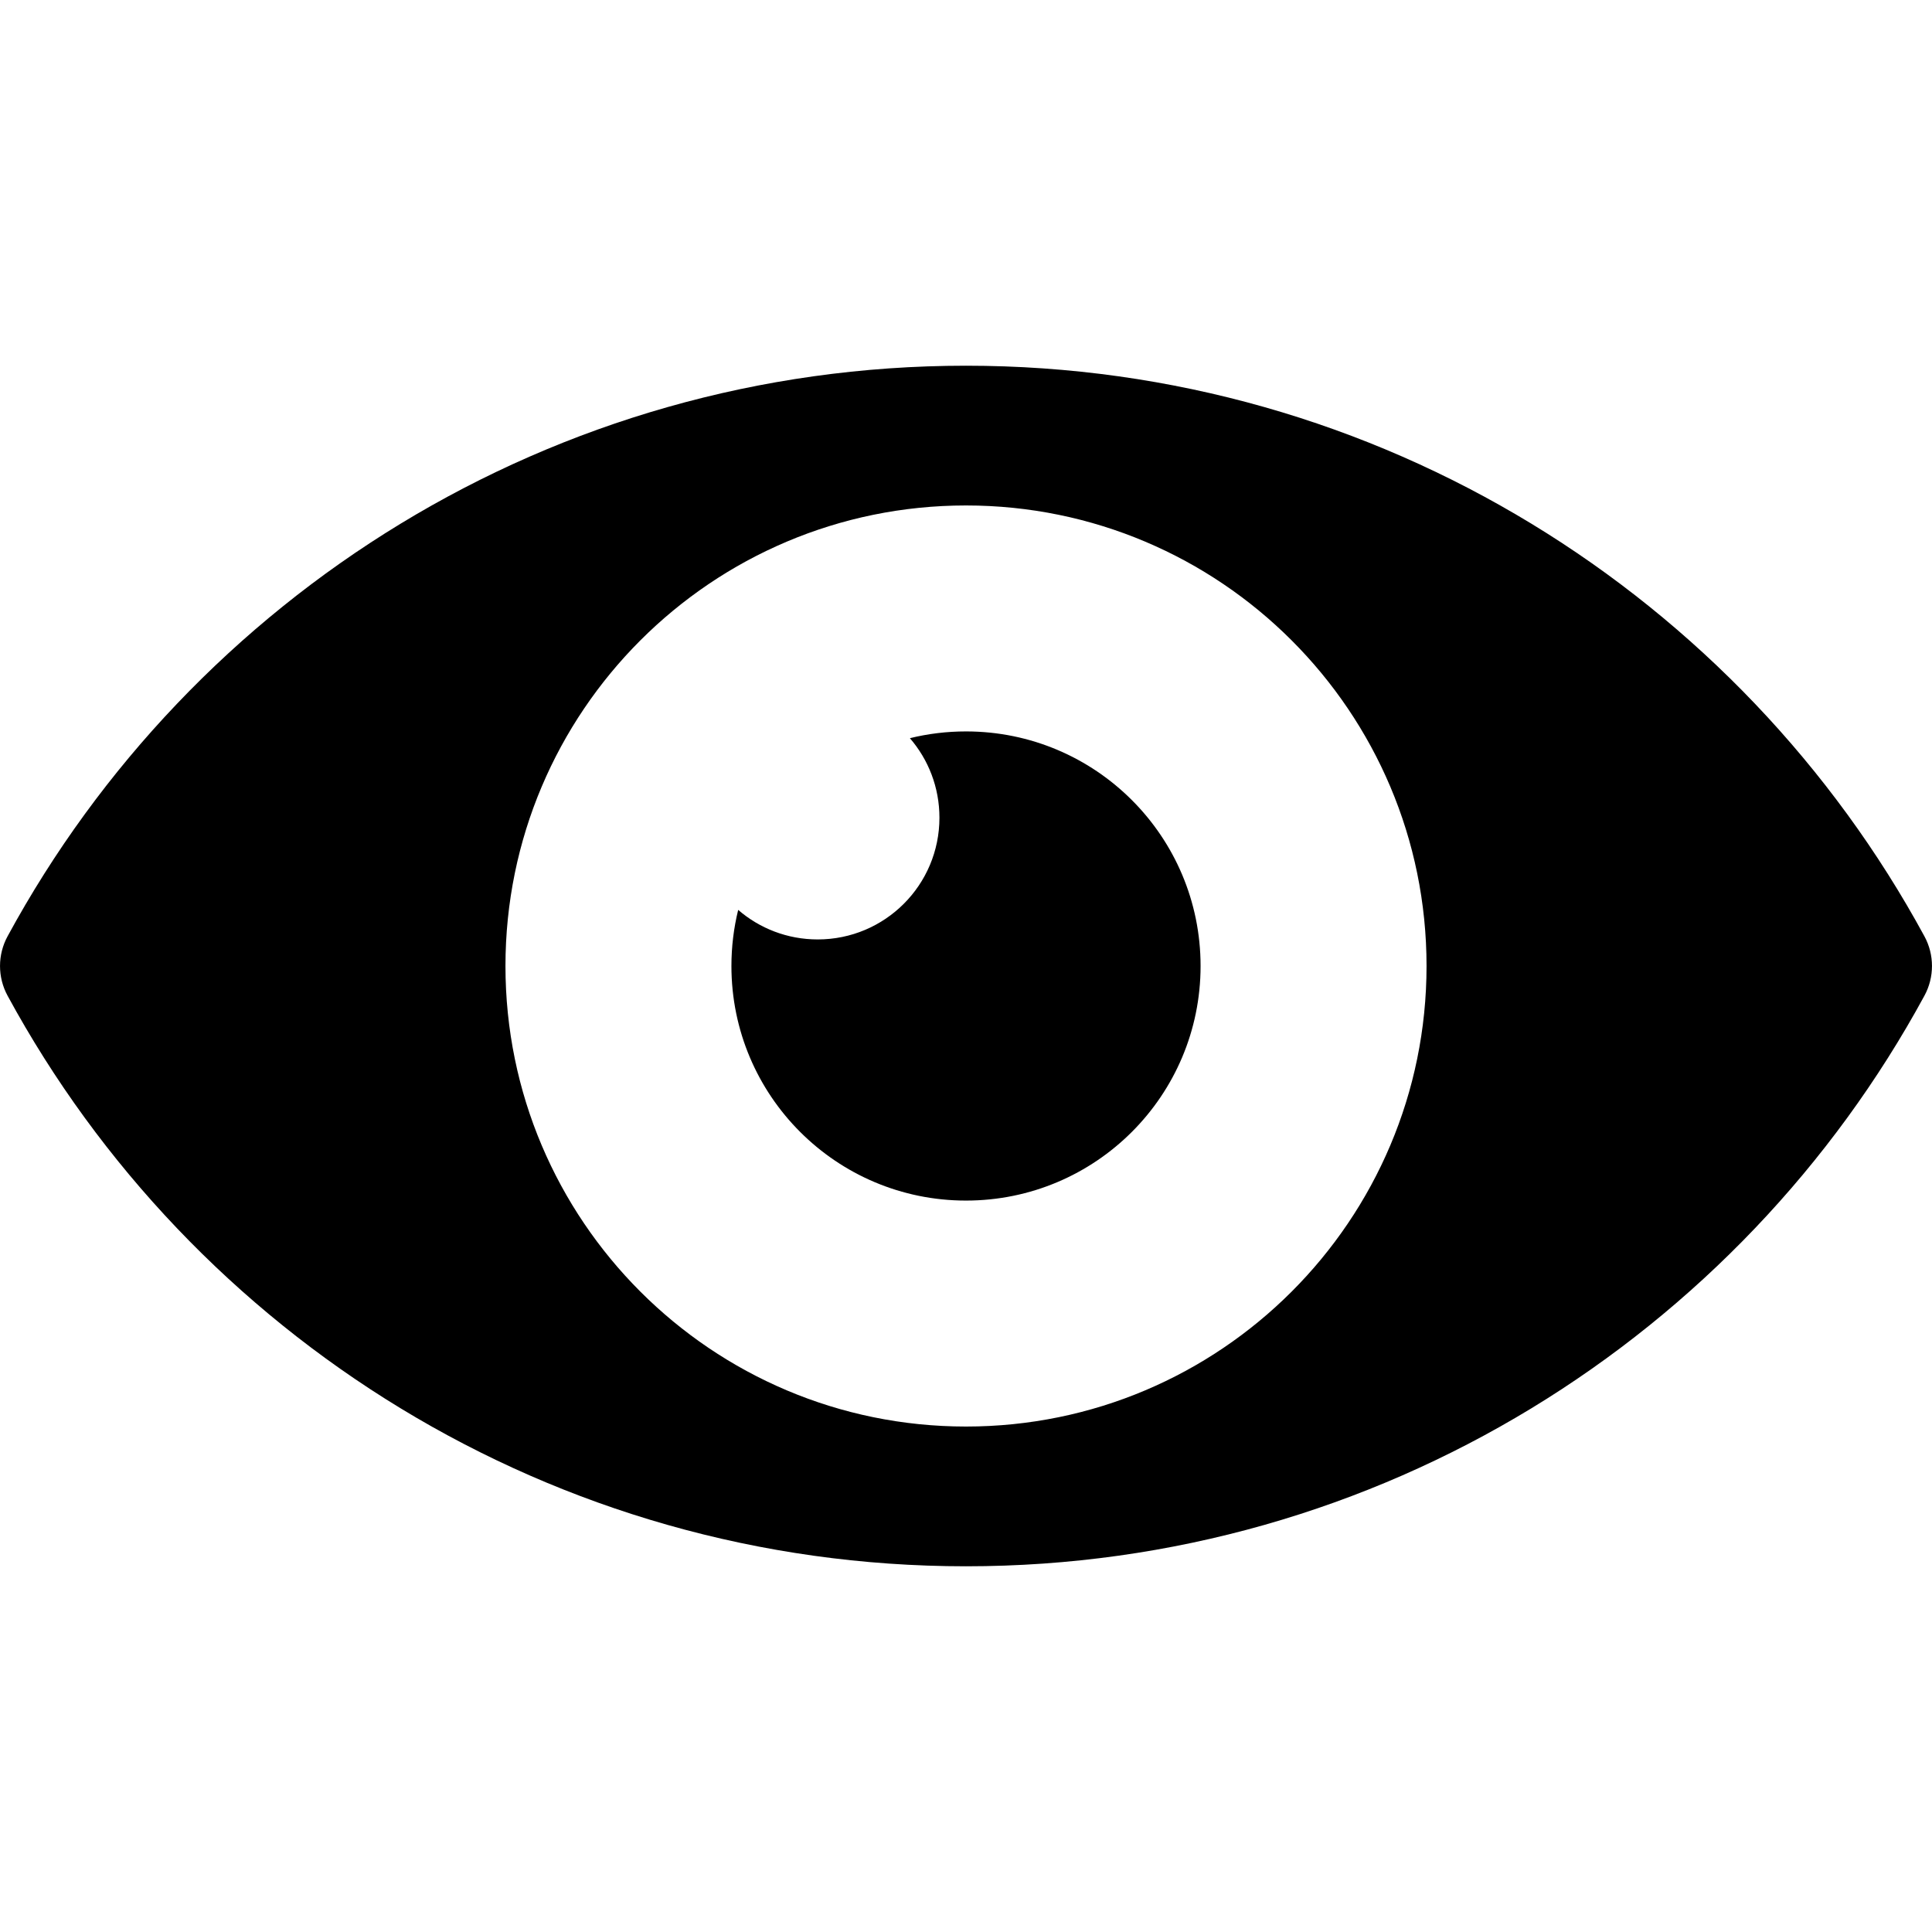
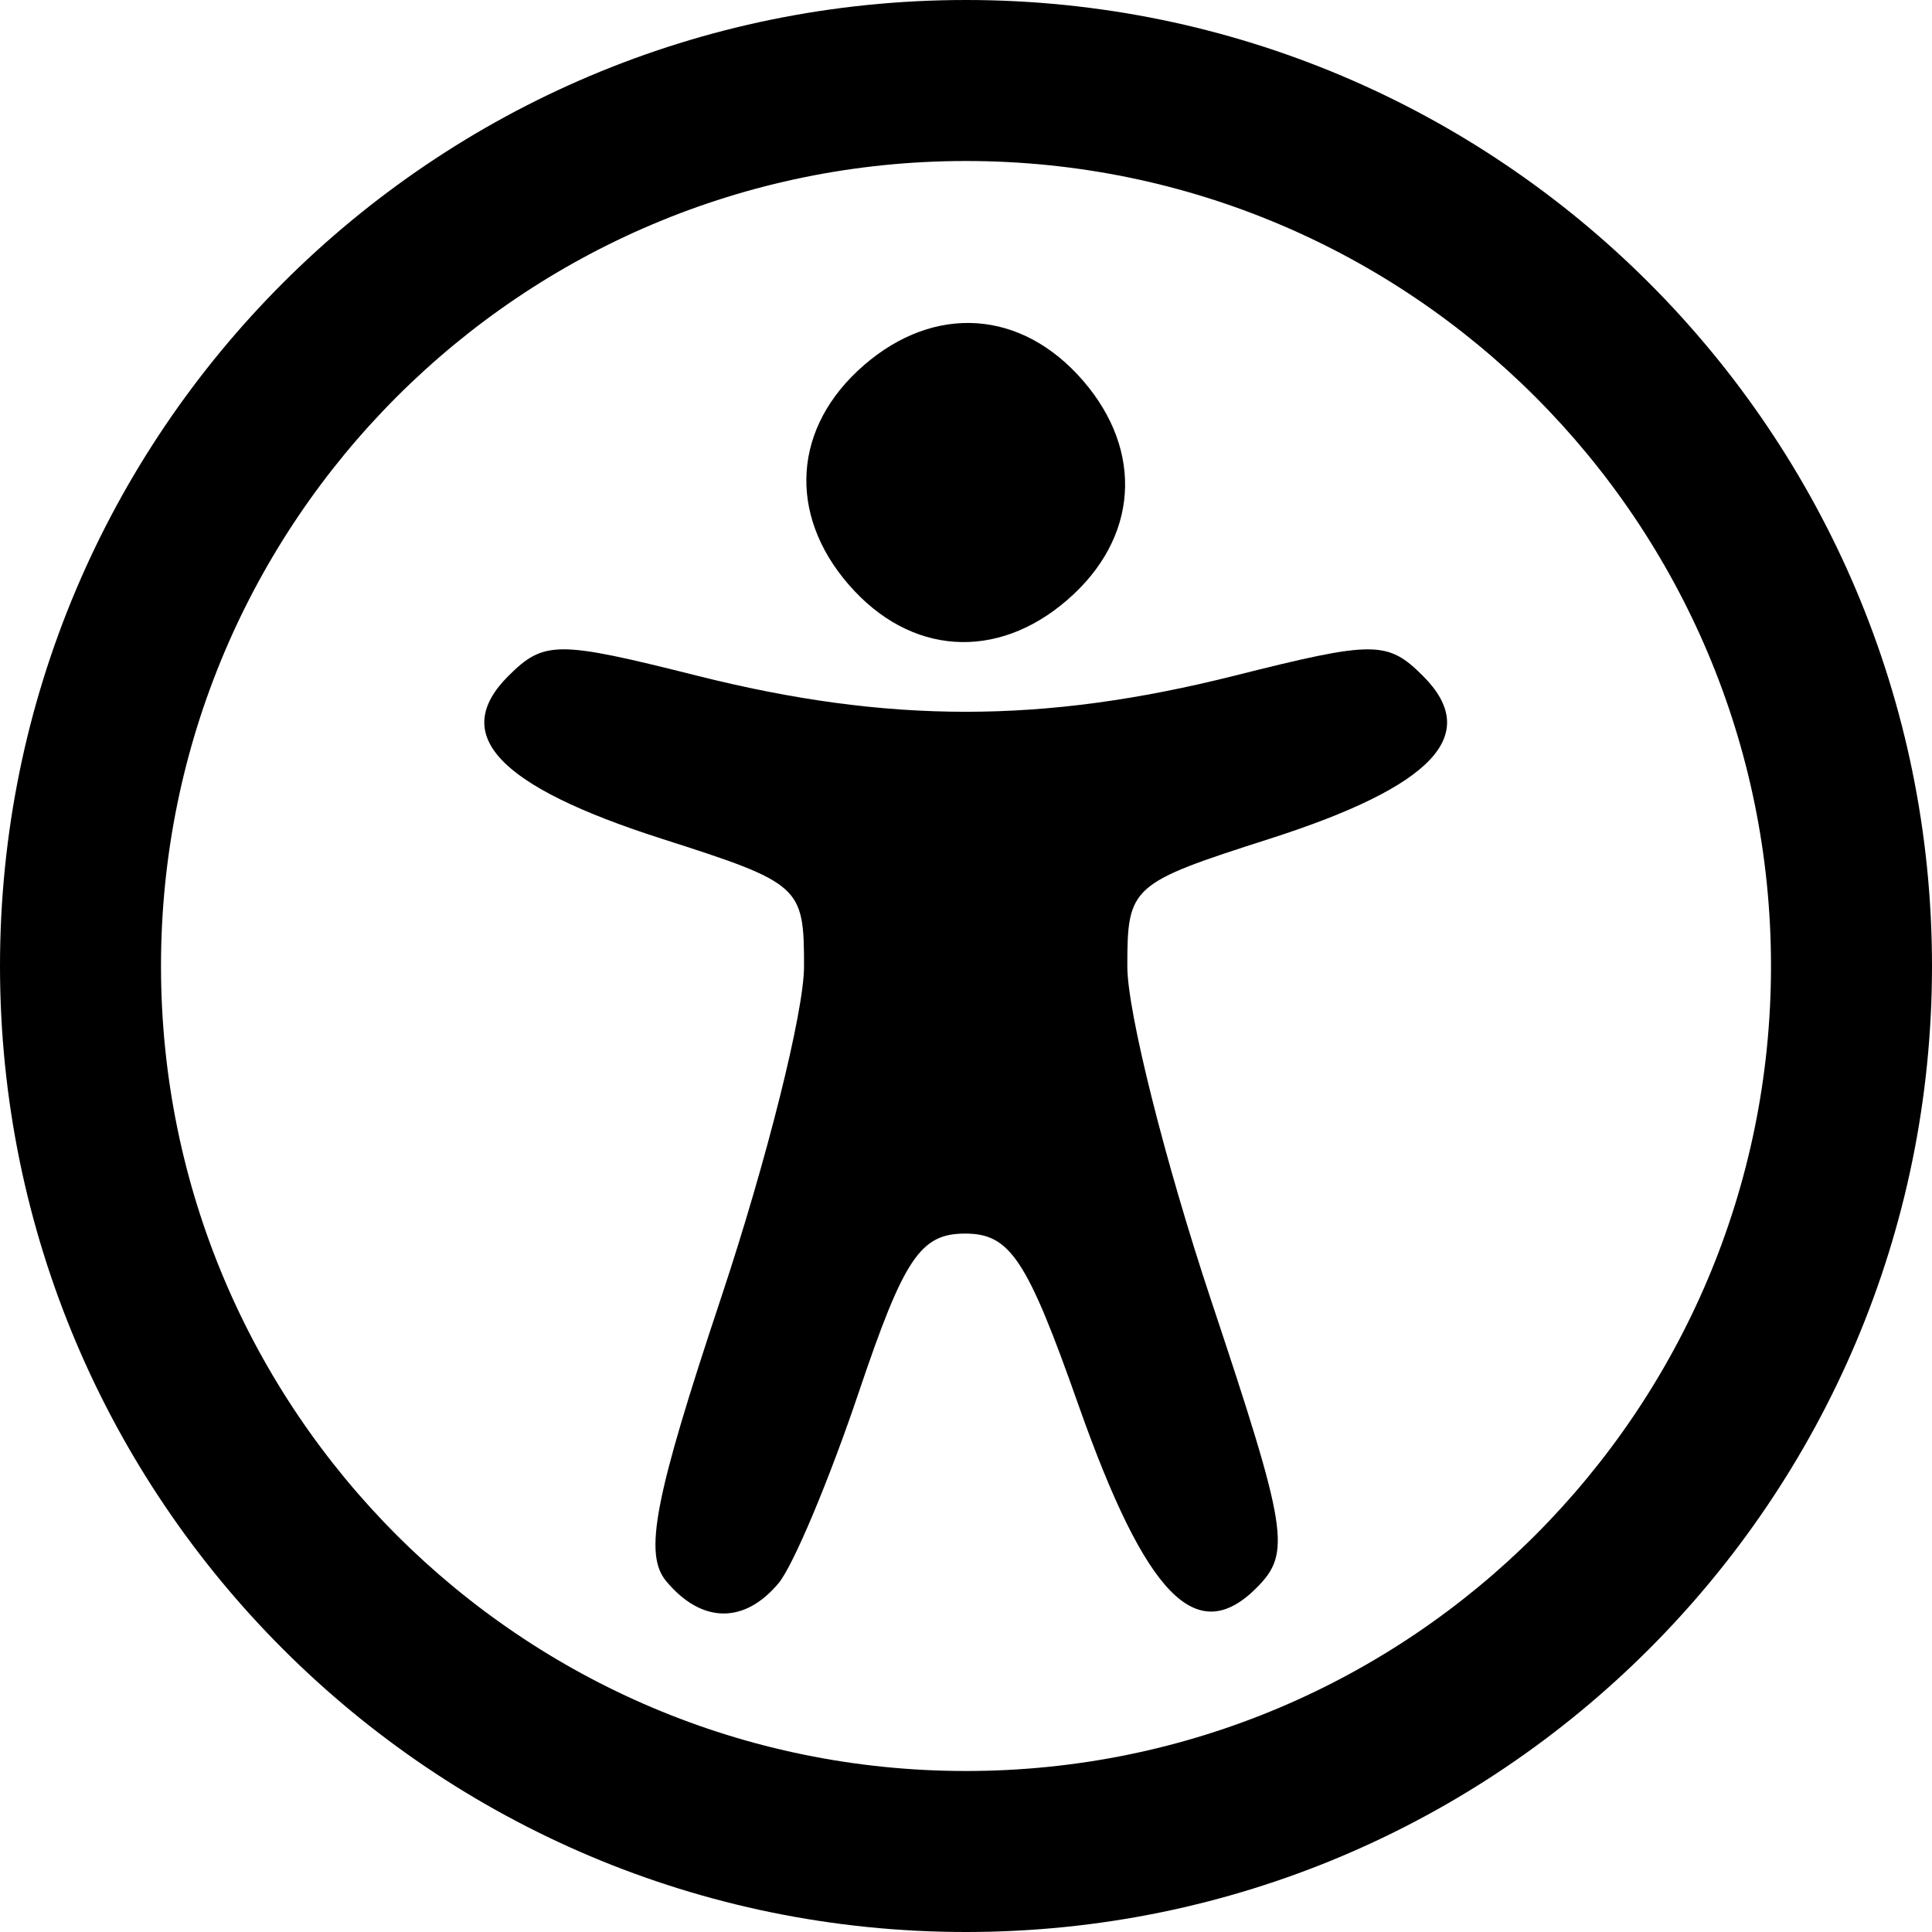
<svg xmlns="http://www.w3.org/2000/svg" width="24" height="24" viewBox="0 0 24 24">
-   <path fill="black" d="m 12,4.543 c -5.141,0 -9.614,2.867 -11.906,7.088 -0.125,0.23 -0.125,0.508 0,0.738 C 2.386,16.59 6.859,19.457 12,19.457 c 5.141,0 9.614,-2.867 11.906,-7.088 0.125,-0.23 0.125,-0.508 0,-0.738 C 21.614,7.41 17.141,4.543 12,4.543 Z m 0,1.736 c 3.159,0 5.721,2.562 5.721,5.721 0,3.159 -2.562,5.721 -5.721,5.721 C 8.841,17.721 6.279,15.159 6.279,12 6.279,8.841 8.841,6.279 12,6.279 Z m 0,2.807 c -0.241,0 -0.474,0.029 -0.697,0.084 0.229,0.265 0.367,0.61 0.367,0.988 0,0.835 -0.676,1.512 -1.512,1.512 -0.378,0 -0.723,-0.138 -0.988,-0.367 -0.055,0.224 -0.084,0.457 -0.084,0.697 0,1.61 1.304,2.914 2.914,2.914 1.61,0 2.914,-1.304 2.914,-2.914 0,-1.61 -1.304,-2.914 -2.914,-2.914 z" />
+   <path fill="black" d="M 12 0 A 12 12 0 0 0 0 12 A 12 12 0 0 0 12 24 A 12 12 0 0 0 24 12 A 12 12 0 0 0 12 0 z M 12 2 A 10 10 0 0 1 22 12 A 10 10 0 0 1 12 22 A 10 10 0 0 1 2 12 A 10 10 0 0 1 12 2 z M 12.047 4.012 C 11.57 4.005 11.083 4.204 10.652 4.609 C 9.819 5.393 9.804 6.478 10.613 7.34 C 11.396 8.174 12.479 8.189 13.34 7.379 C 14.173 6.595 14.19 5.51 13.381 4.648 C 12.989 4.231 12.523 4.019 12.047 4.012 z M 7.002 8.066 C 6.688 8.067 6.536 8.177 6.314 8.398 C 5.584 9.129 6.187 9.768 8.223 10.42 C 9.95 10.973 9.988 11.008 9.988 12.006 C 9.988 12.567 9.524 14.42 8.957 16.123 C 8.129 18.609 7.995 19.303 8.275 19.641 C 8.714 20.169 9.247 20.178 9.674 19.664 C 9.855 19.445 10.303 18.379 10.668 17.295 C 11.231 15.626 11.434 15.324 11.99 15.324 C 12.548 15.324 12.759 15.644 13.396 17.451 C 14.235 19.828 14.863 20.472 15.609 19.725 C 16.043 19.29 16.001 19.023 15.041 16.141 C 14.471 14.427 14.004 12.567 14.004 12.006 C 14.004 11.008 14.045 10.973 15.771 10.42 C 17.807 9.768 18.408 9.129 17.678 8.398 C 17.235 7.956 17.071 7.957 15.33 8.395 C 12.958 8.991 11.036 8.991 8.664 8.395 C 7.793 8.176 7.316 8.066 7.002 8.066 z" />
</svg>
